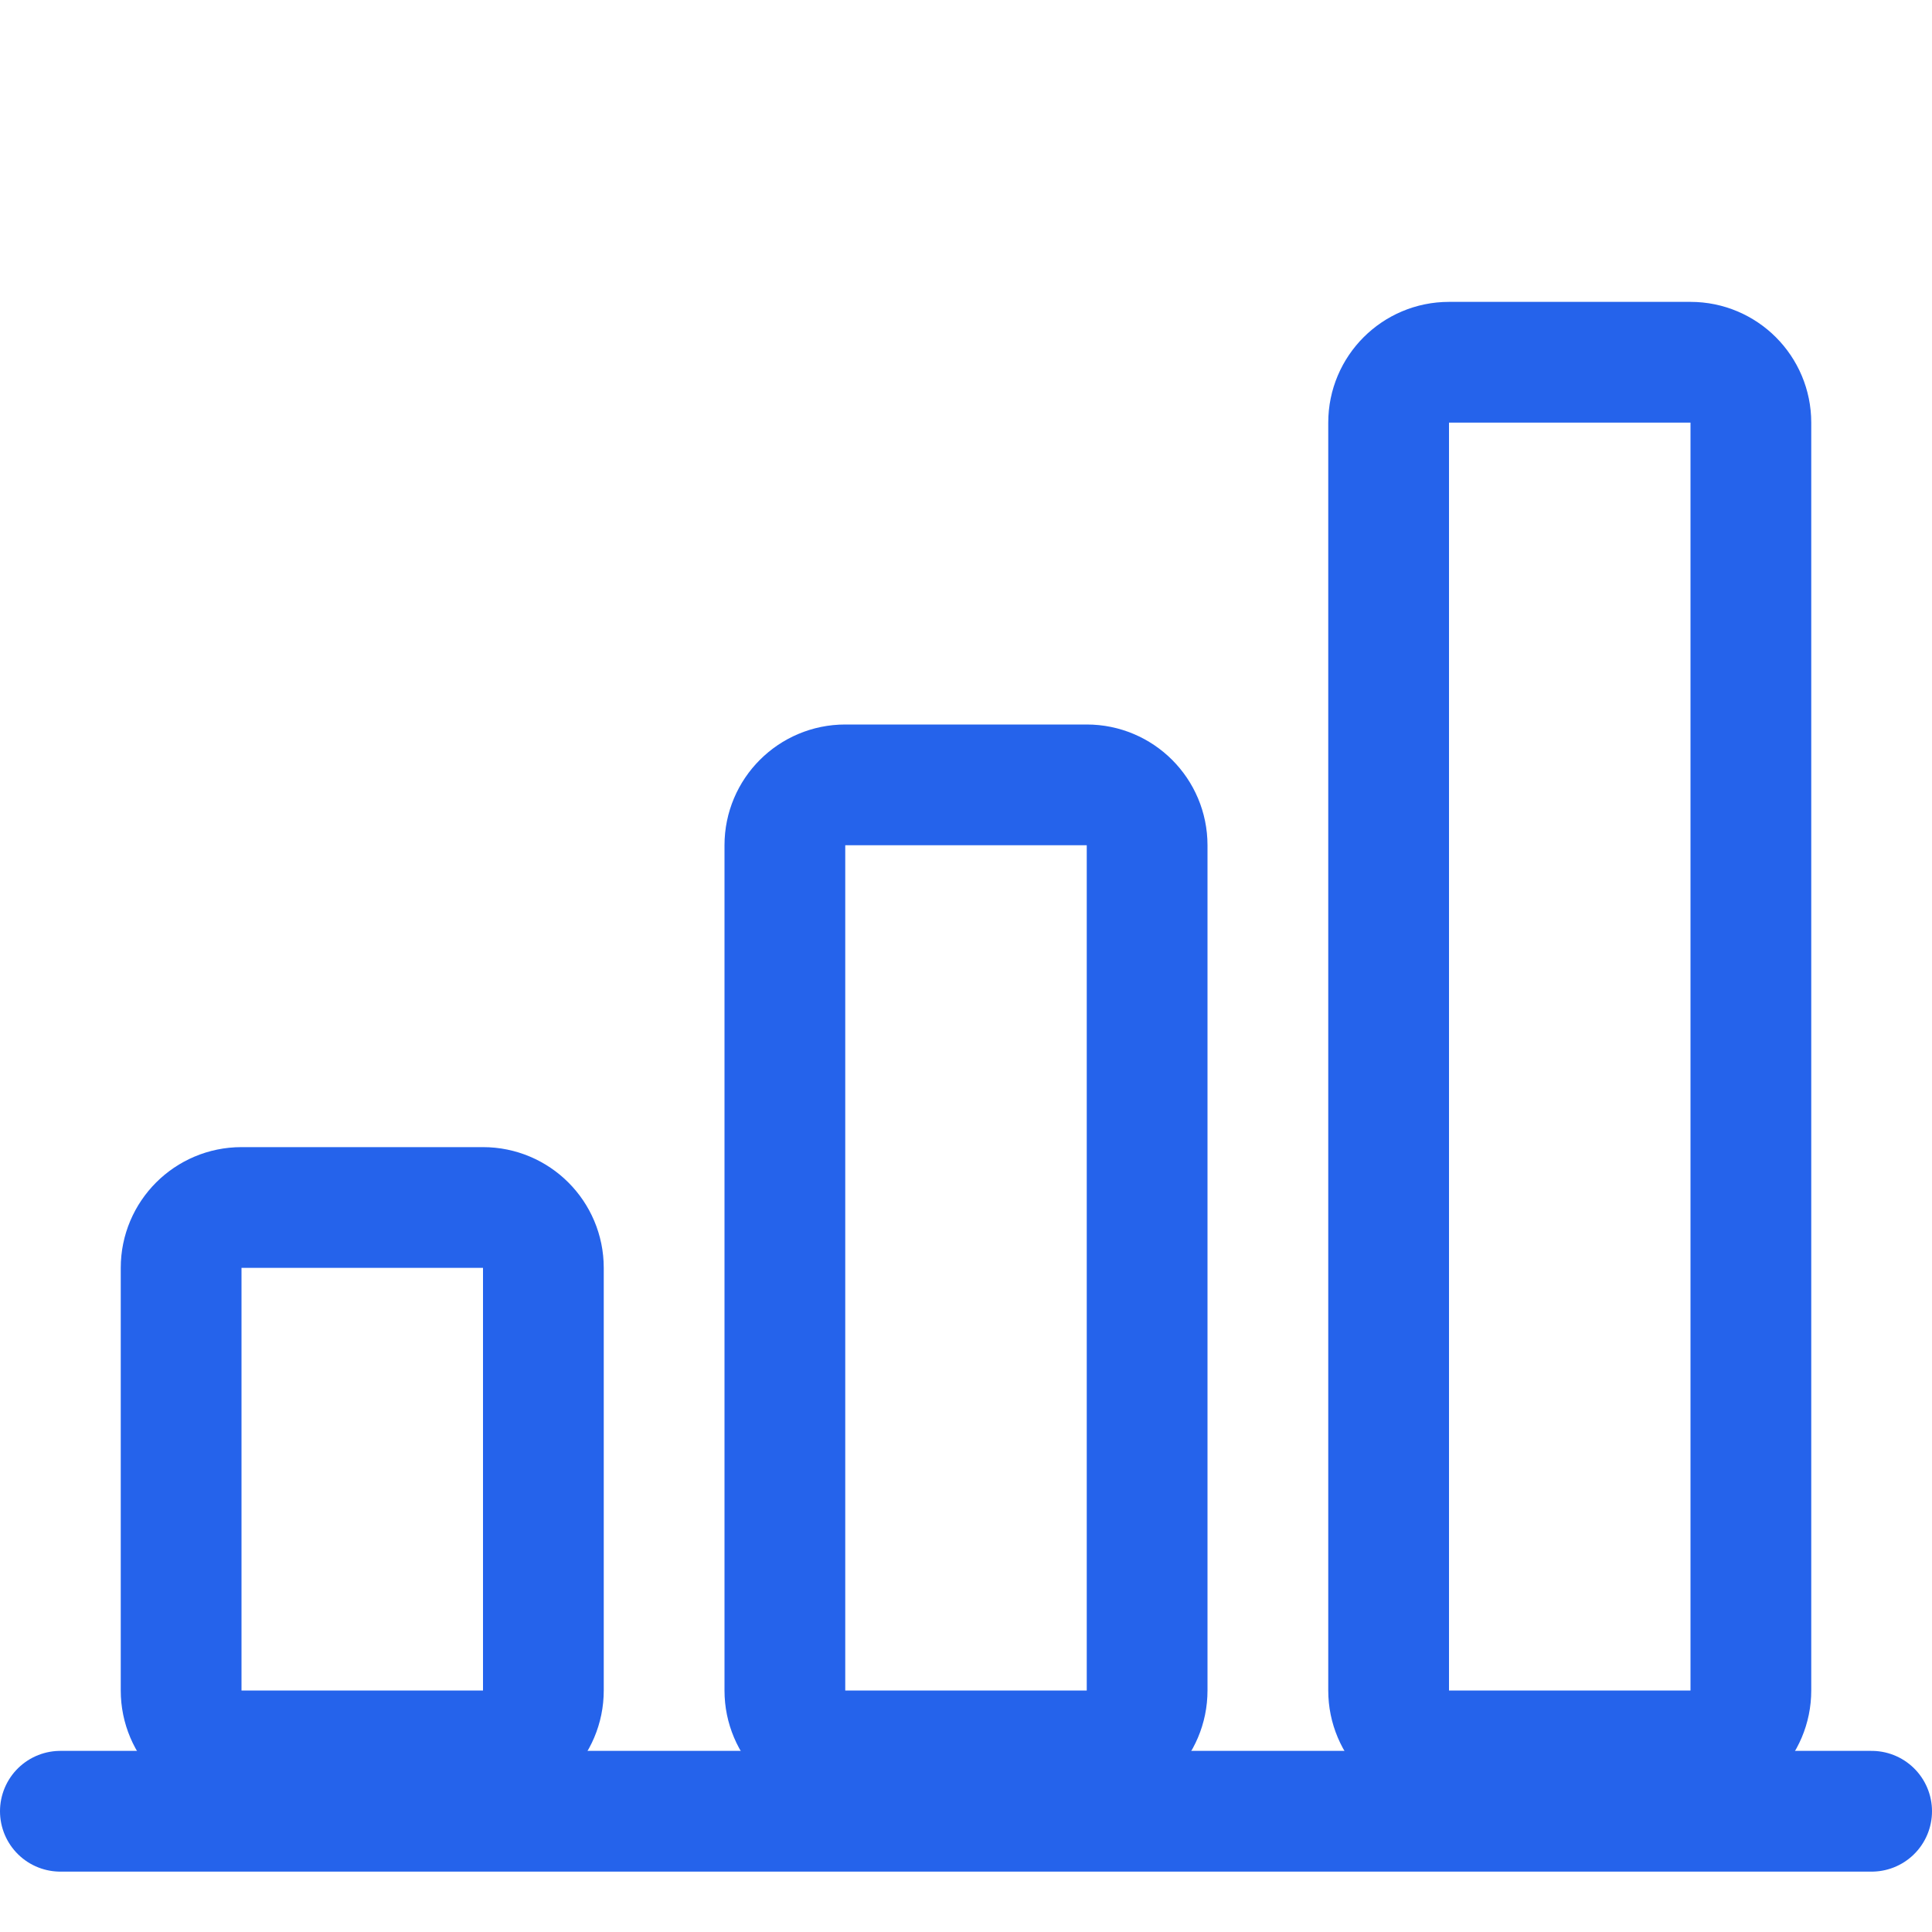
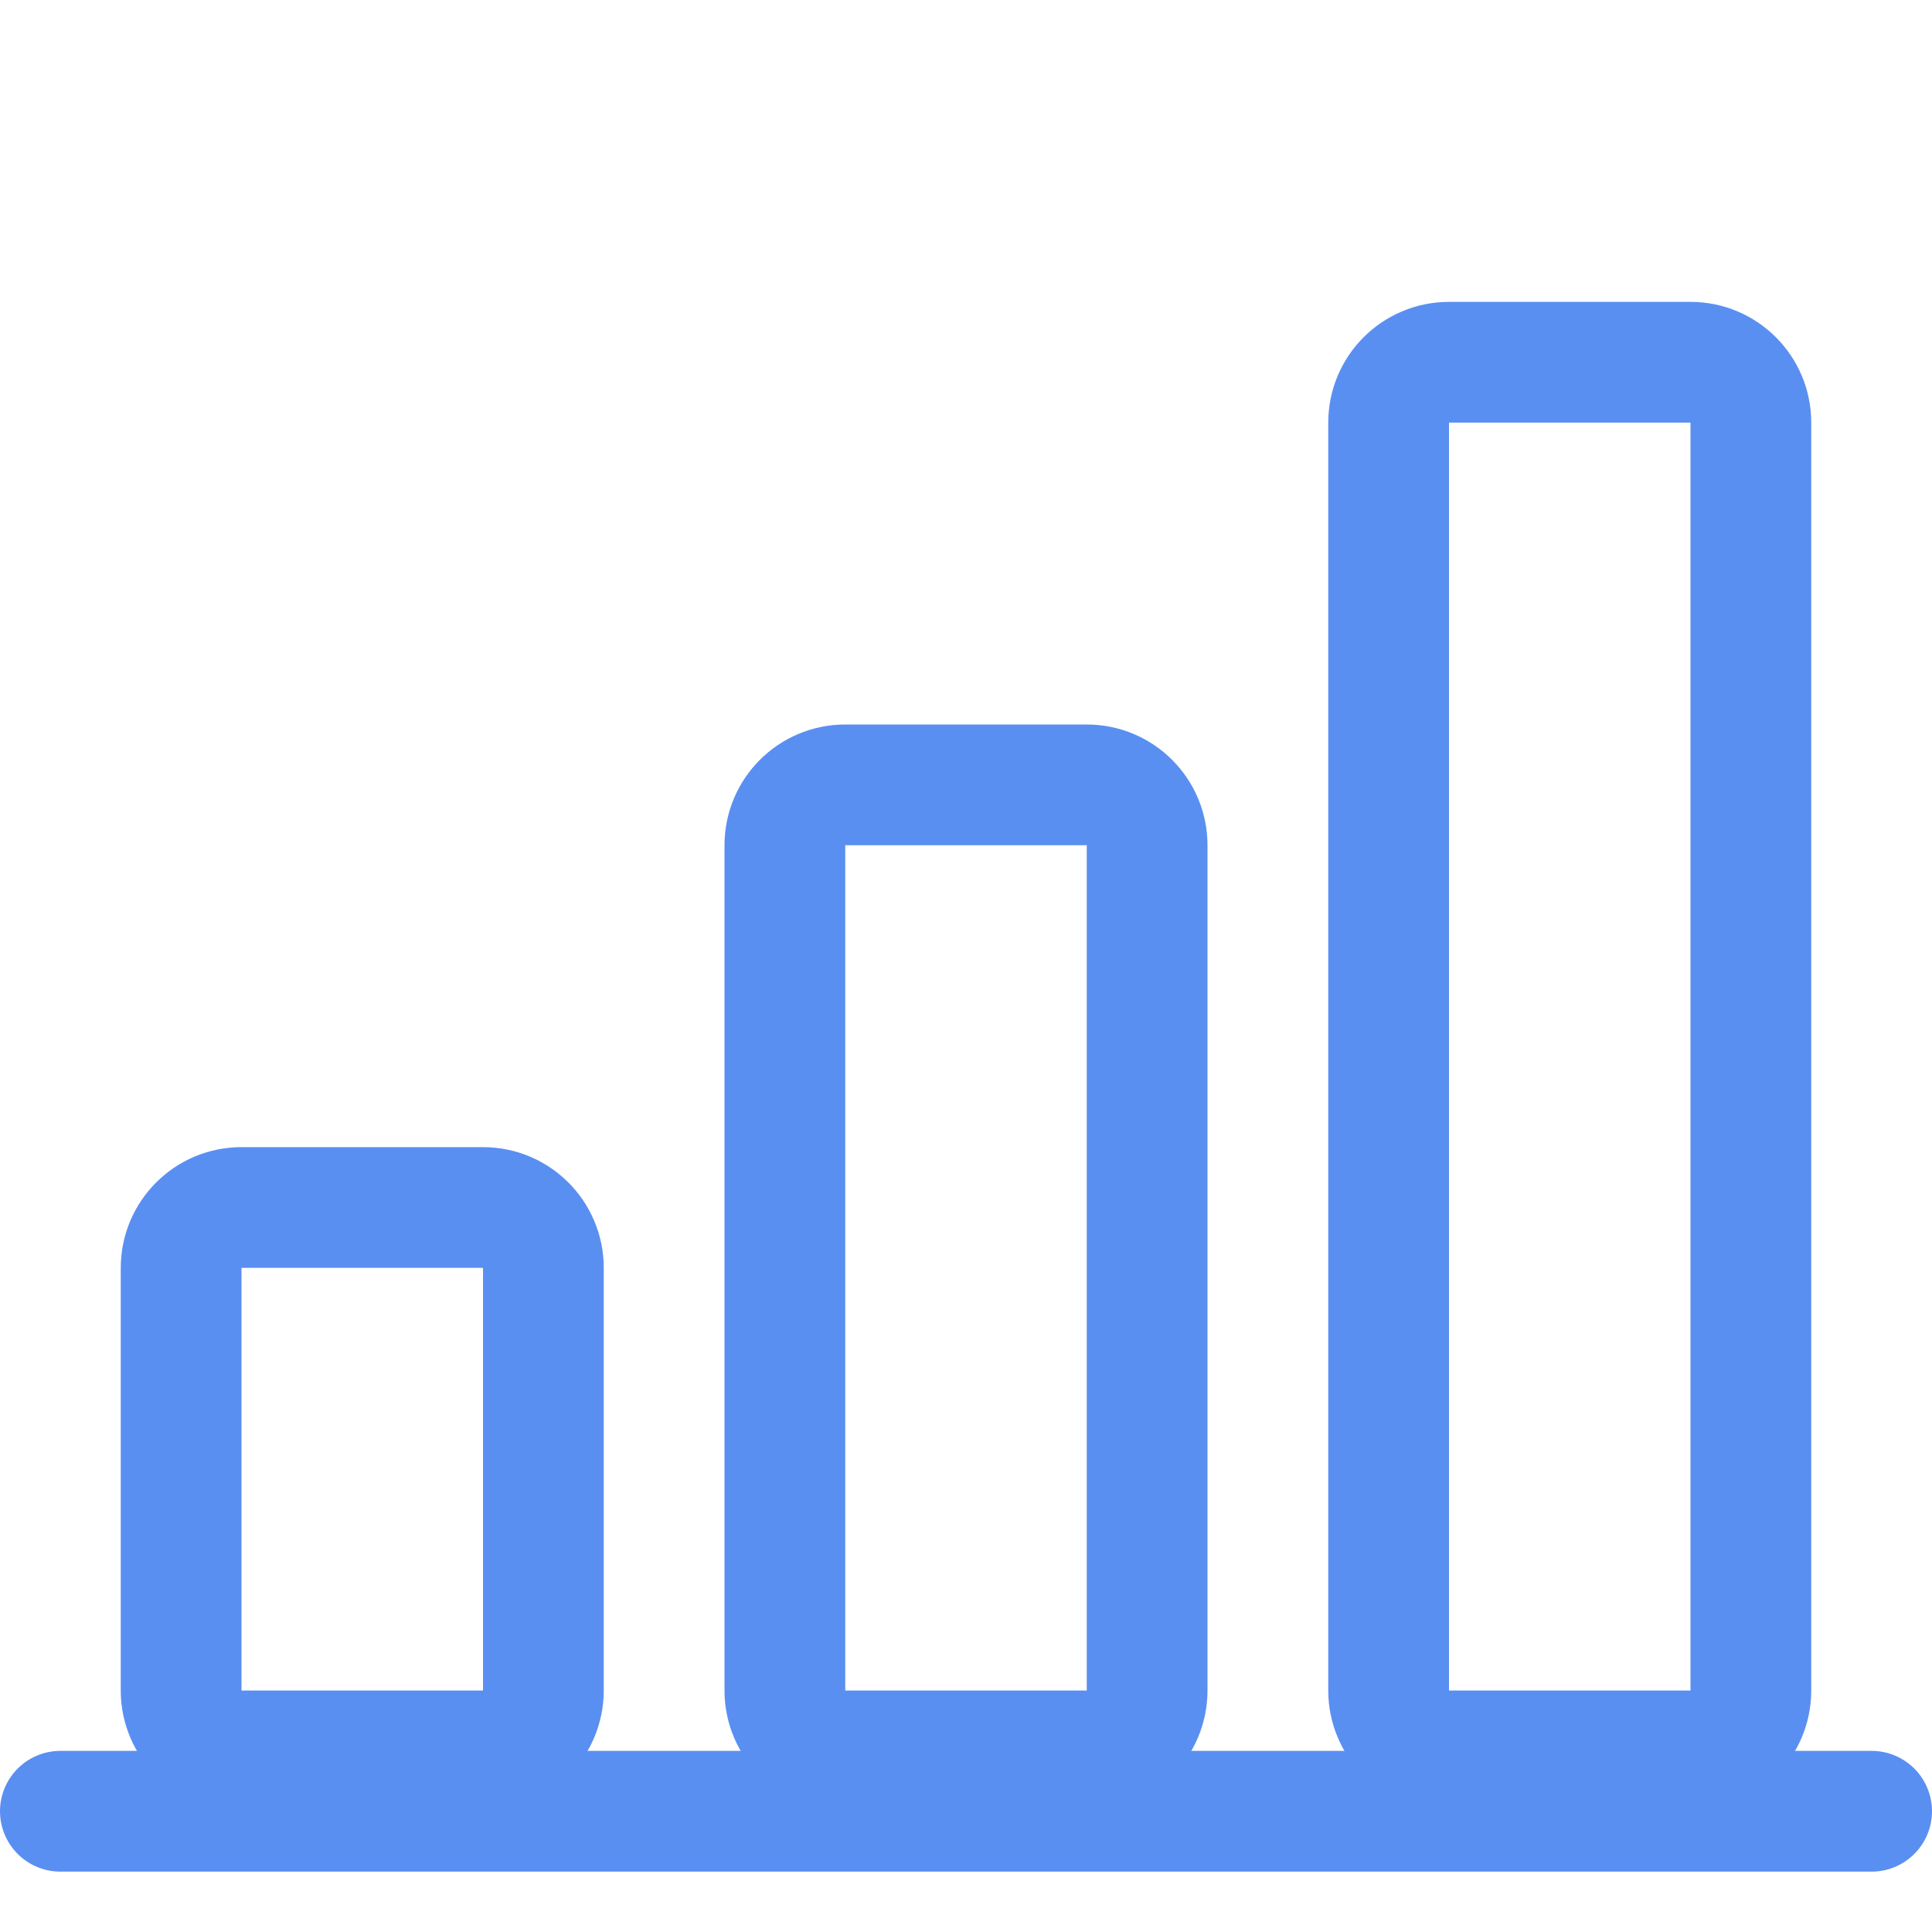
<svg xmlns="http://www.w3.org/2000/svg" viewBox="0 0 32 32" fill="none">
-   <rect x="3" y="20" width="6" height="9" rx="1" stroke="#2563eb" stroke-width="2" />
-   <rect x="13" y="13" width="6" height="16" rx="1" stroke="#2563eb" stroke-width="2" />
-   <rect x="23" y="6" width="6" height="23" rx="1" stroke="#2563eb" stroke-width="2" />
-   <line x1="1" y1="30" x2="31" y2="30" stroke="#2563eb" stroke-width="2" stroke-linecap="round" />
+   <rect x="3" y="20" width="6" height="9" rx="1" stroke="#5a8ff2" stroke-width="2" />
+   <rect x="13" y="13" width="6" height="16" rx="1" stroke="#5a8ff2" stroke-width="2" />
+   <rect x="23" y="6" width="6" height="23" rx="1" stroke="#5a8ff2" stroke-width="2" />
+   <line x1="1" y1="30" x2="31" y2="30" stroke="#5a8ff2" stroke-width="2" stroke-linecap="round" />
</svg>
